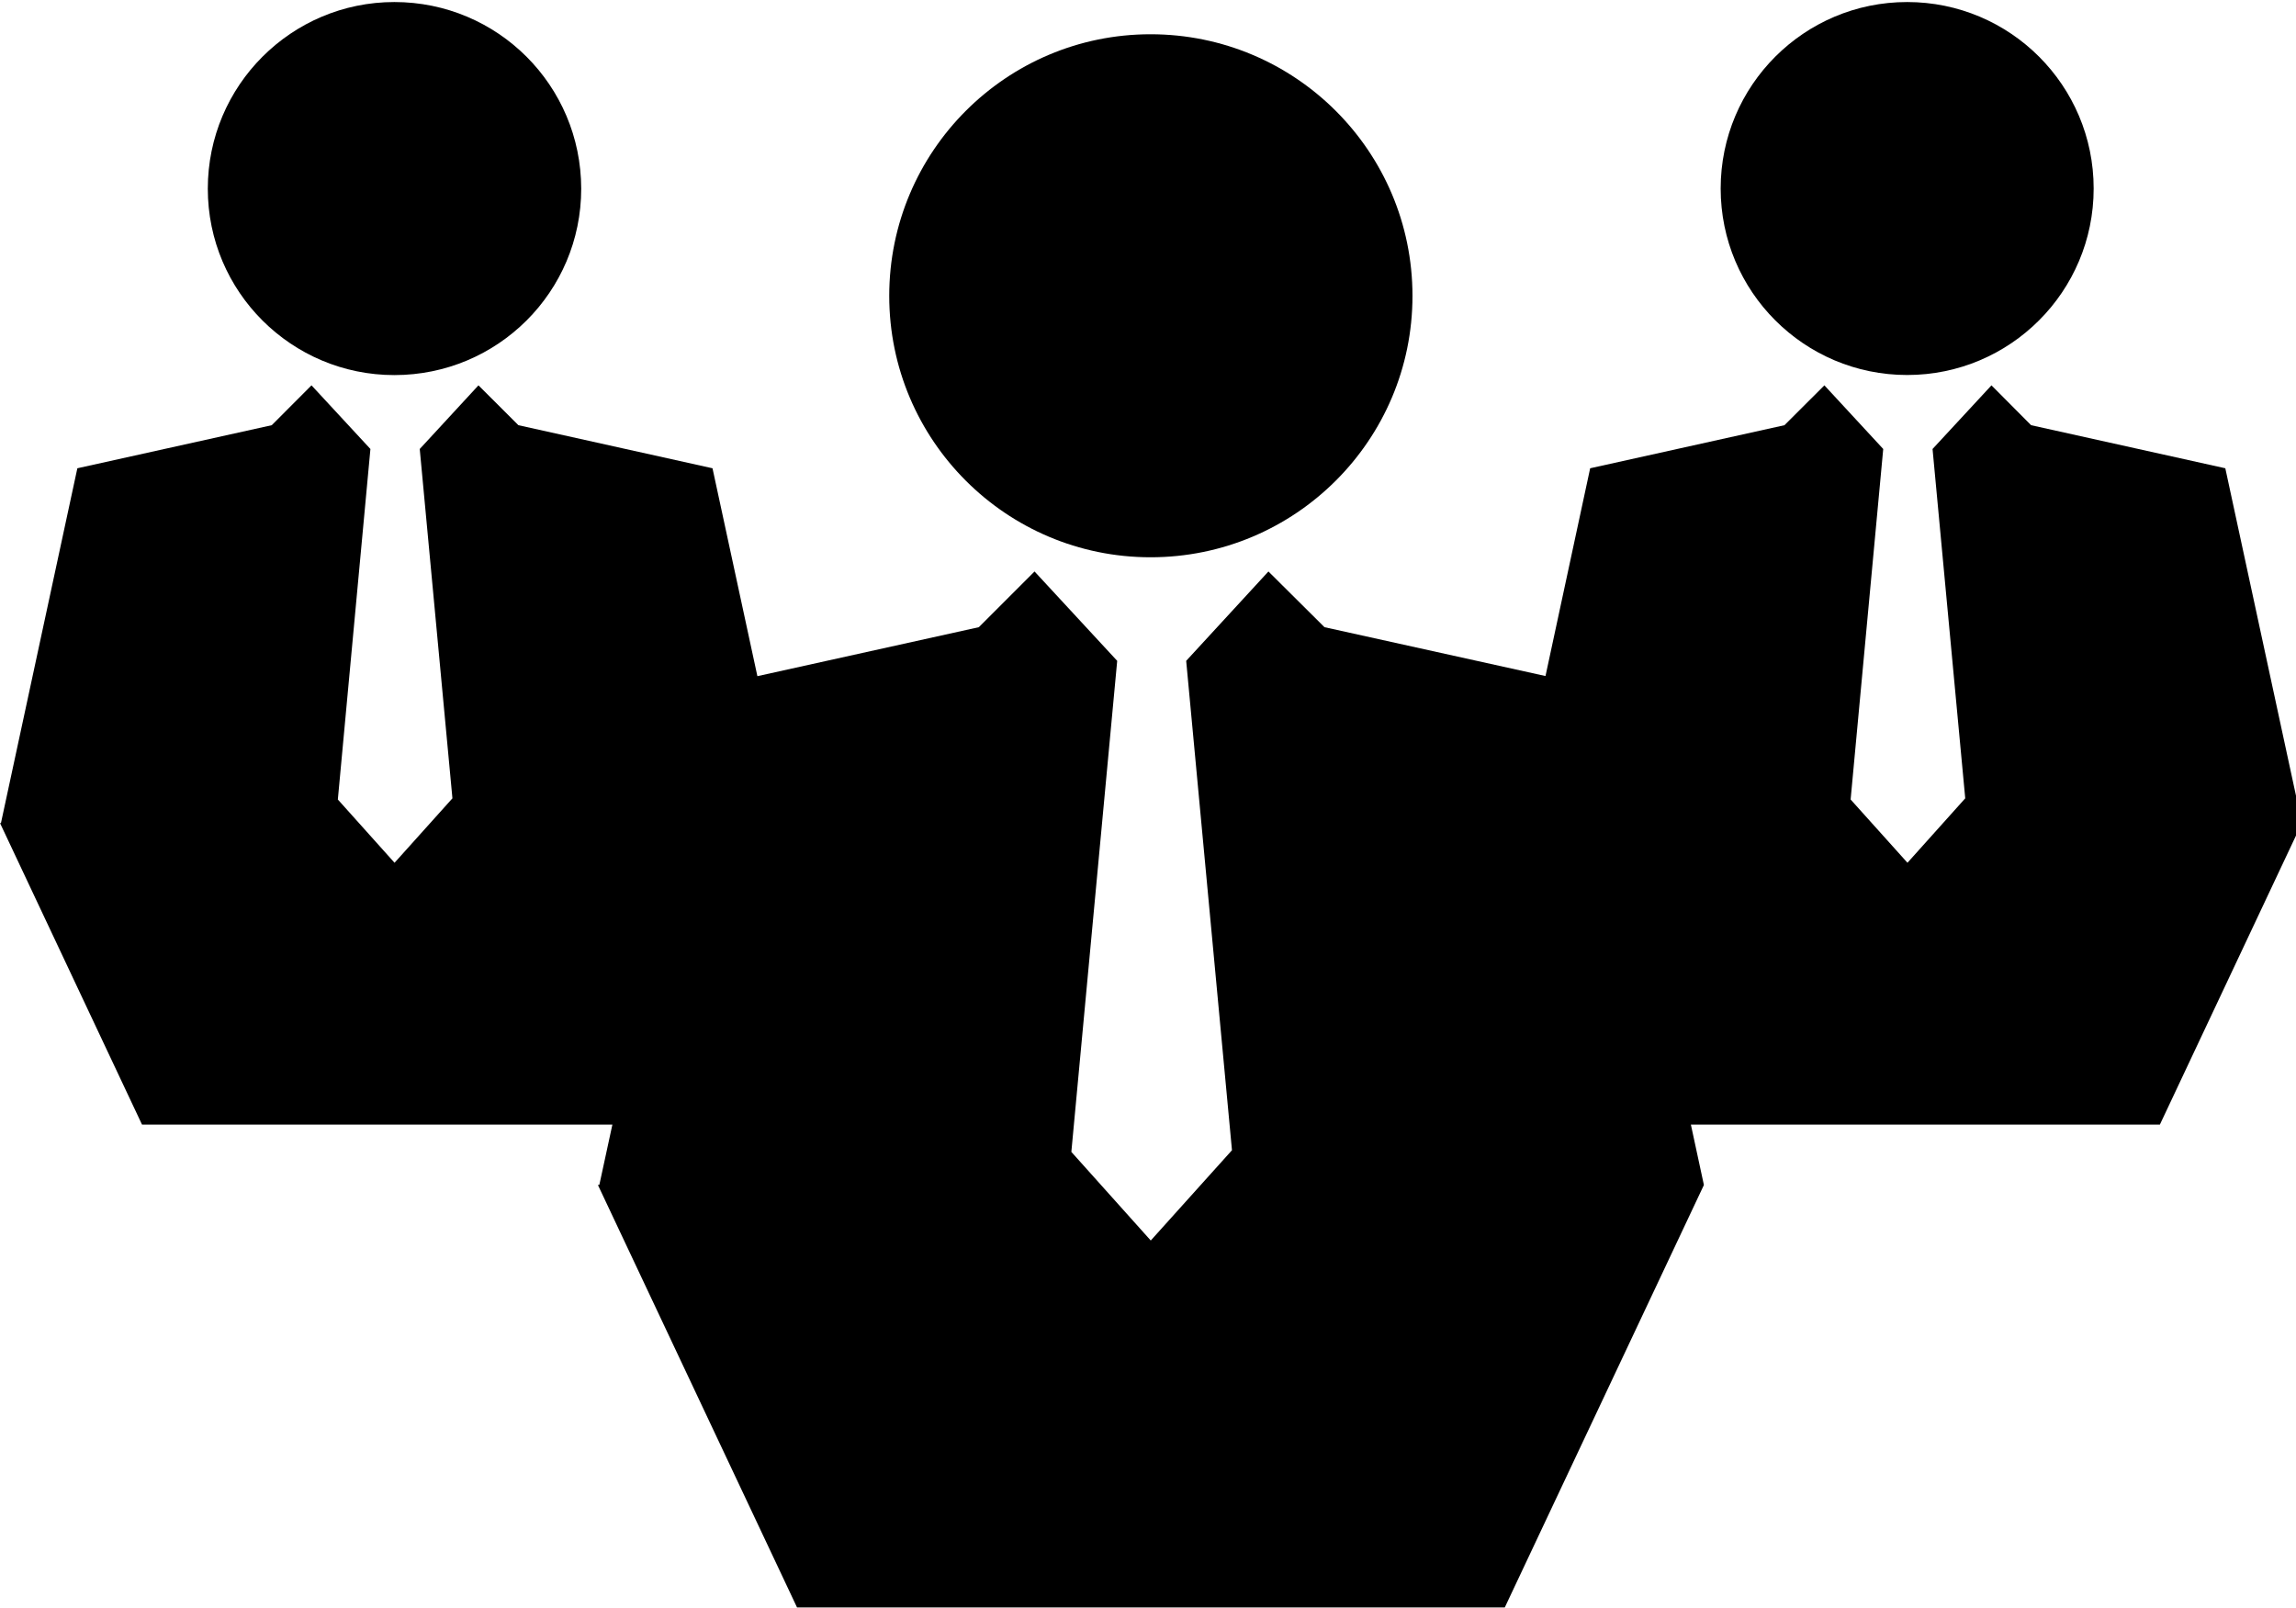
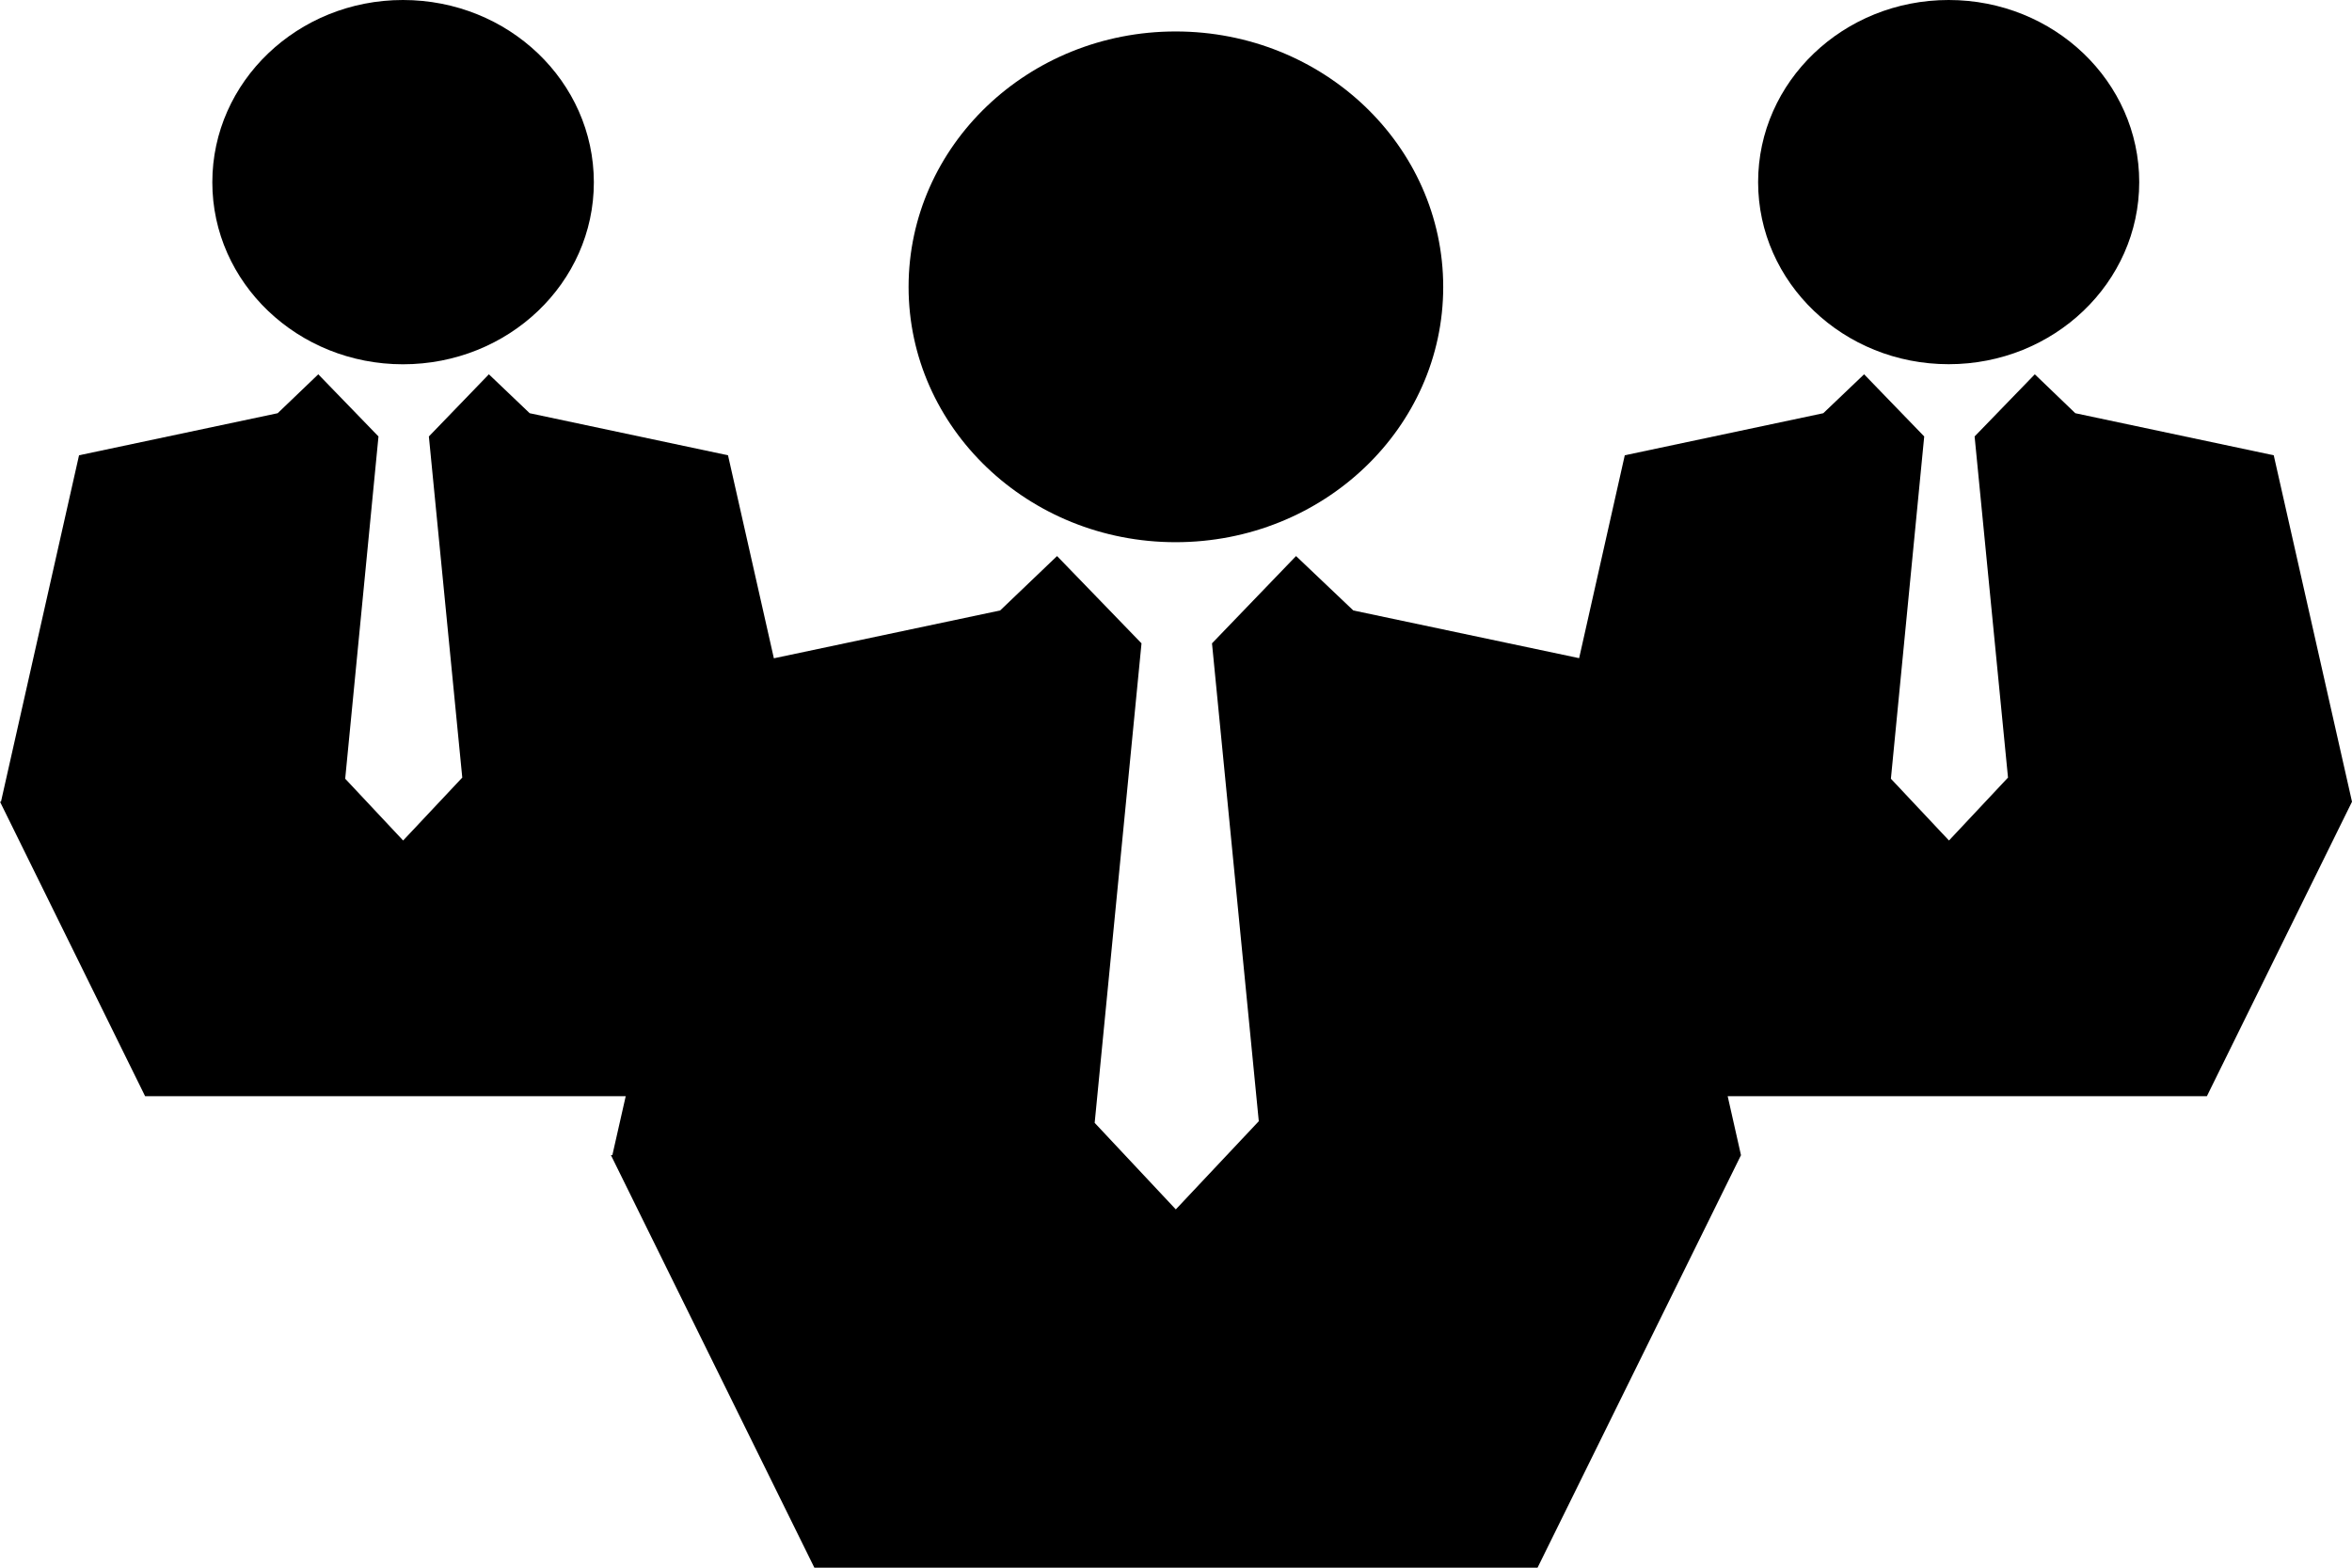
- <svg xmlns="http://www.w3.org/2000/svg" version="1.1" id="Capa_1" x="0px" y="0px" width="33.15" height="23.21" viewBox="0 0 33.15 23.21" enable-background="new 0 0 84.15 58.695" xml:space="preserve">
+ <svg xmlns="http://www.w3.org/2000/svg" version="1.1" id="Capa_1" x="0px" y="0px" width="3" height="2" viewBox="0 0 3 2" enable-background="new 0 0 84.15 58.695" xml:space="preserve">
  <defs id="defs15" />
-   <g id="g3" transform="matrix(0.3949332,0,0,0.3949332,0,0.02944301)">
+   <g id="g3" transform="matrix(0.03564893,0,0,0.03407445,-7.0261484e-7,0)">
    <path d="m 42.063,20.3 c 5.29,0 9.575,-4.283 9.575,-9.556 0,-5.29 -4.292,-9.566 -9.575,-9.566 -5.271,0 -9.554,4.276 -9.554,9.566 0,5.275 4.281,9.556 9.554,9.556 z" id="path5" />
    <path d="m 14.417,13.639 c 3.776,0 6.831,-3.047 6.831,-6.814 C 21.245,3.052 18.194,0 14.417,0 c -3.759,0 -6.82,3.052 -6.82,6.825 0,3.767 3.061,6.814 6.82,6.814 z" id="path7" />
    <circle cx="69.723" cy="6.818" r="6.818" id="circle9" d="m 76.541,6.818 c 0,3.765 -3.053,6.818 -6.818,6.818 -3.765,0 -6.818,-3.053 -6.818,-6.818 C 62.905,3.053 65.958,0 69.723,0 c 3.765,0 6.818,3.053 6.818,6.818 z" />
-     <polygon points="14.424,31.469 12.351,29.156 13.542,16.341 11.388,14.014 9.935,15.471 2.828,17.046 0.035,30.017 0,30.017 5.192,41.042 22.388,41.042 21.911,43.246 21.859,43.25 29.138,58.695 55.013,58.695 62.292,43.25 61.816,41.042 78.962,41.042 84.154,30.017 81.354,17.046 74.254,15.471 72.805,14.014 70.651,16.341 71.846,29.113 69.734,31.469 67.656,29.156 68.848,16.341 66.697,14.014 65.237,15.471 58.134,17.046 56.501,24.642 48.421,22.856 46.372,20.819 43.365,24.087 45.039,41.979 42.07,45.28 39.167,42.04 40.843,24.087 37.821,20.819 35.785,22.856 27.689,24.647 26.048,17.046 18.952,15.471 17.492,14.014 15.345,16.341 16.54,29.113 " id="polygon11" />
+     <polygon points="2.828,17.046 0.035,30.017 0,30.017 5.192,41.042 22.388,41.042 21.911,43.246 21.859,43.25 29.138,58.695 55.013,58.695 62.292,43.25 61.816,41.042 78.962,41.042 84.154,30.017 81.354,17.046 74.254,15.471 72.805,14.014 70.651,16.341 71.846,29.113 69.734,31.469 67.656,29.156 68.848,16.341 66.697,14.014 65.237,15.471 58.134,17.046 56.501,24.642 48.421,22.856 46.372,20.819 43.365,24.087 45.039,41.979 42.07,45.28 39.167,42.04 40.843,24.087 37.821,20.819 35.785,22.856 27.689,24.647 26.048,17.046 18.952,15.471 17.492,14.014 15.345,16.341 16.54,29.113 14.424,31.469 12.351,29.156 13.542,16.341 11.388,14.014 9.935,15.471 " id="polygon11" />
  </g>
</svg>
